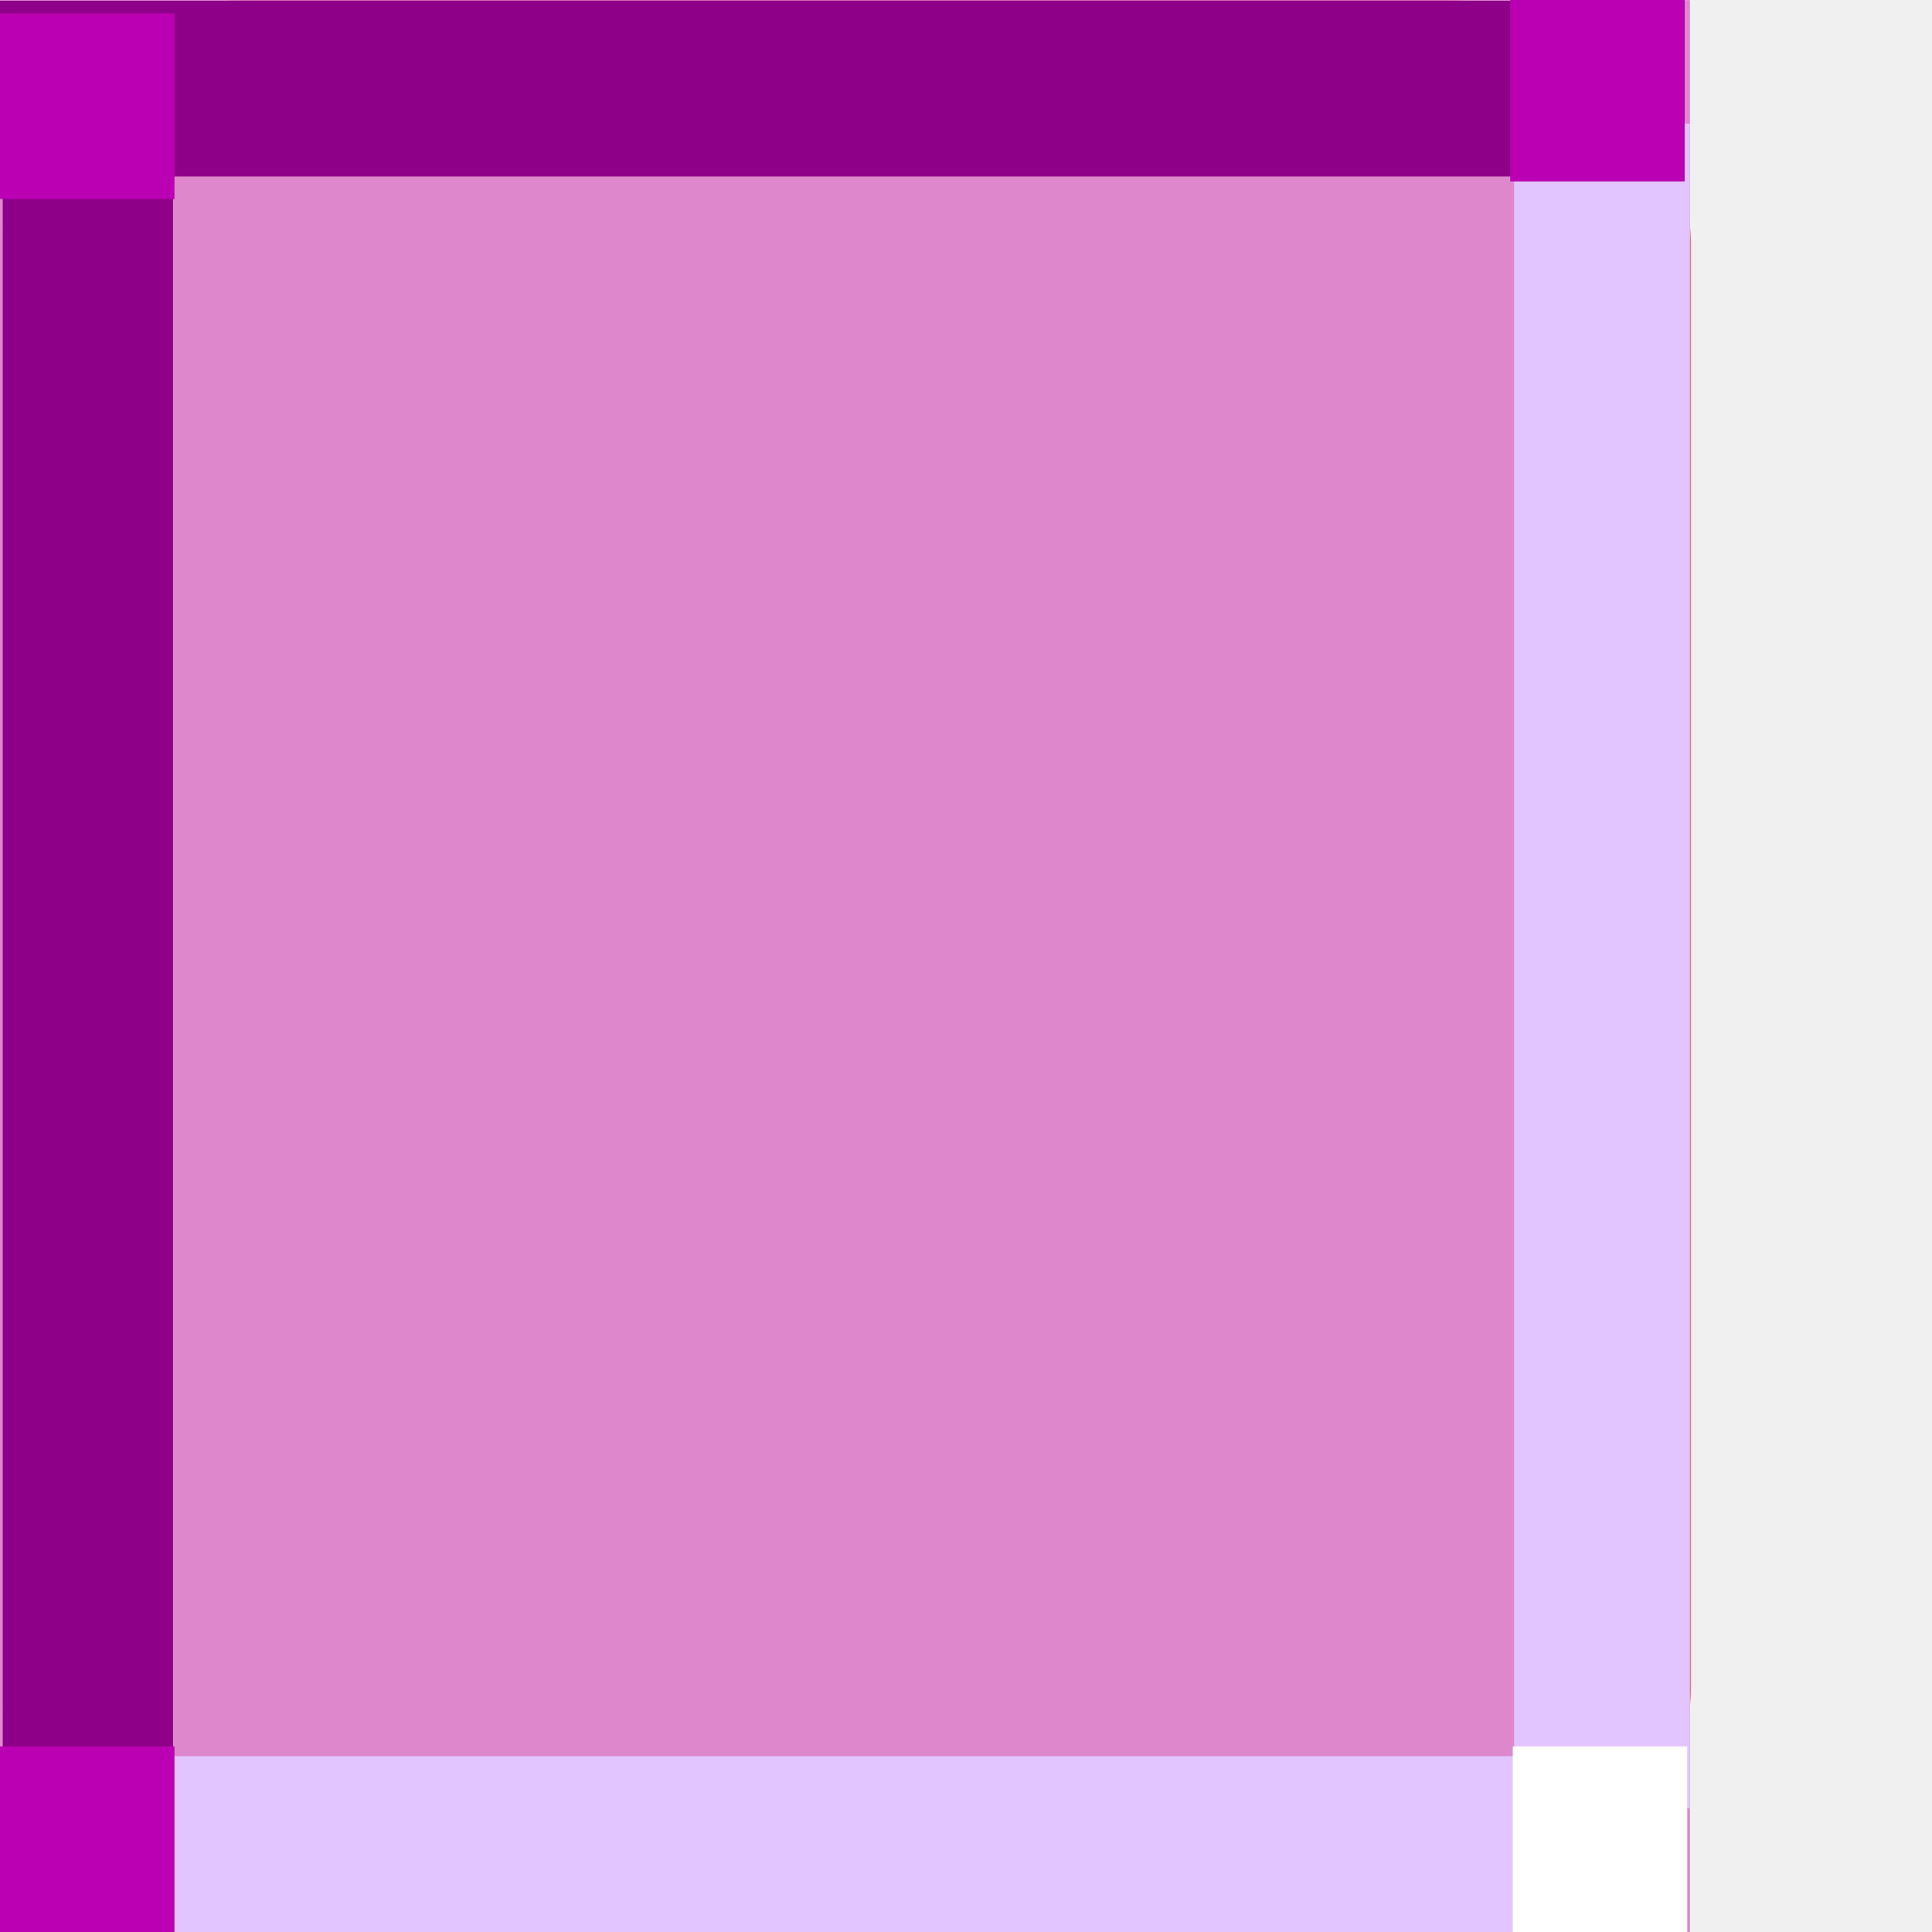
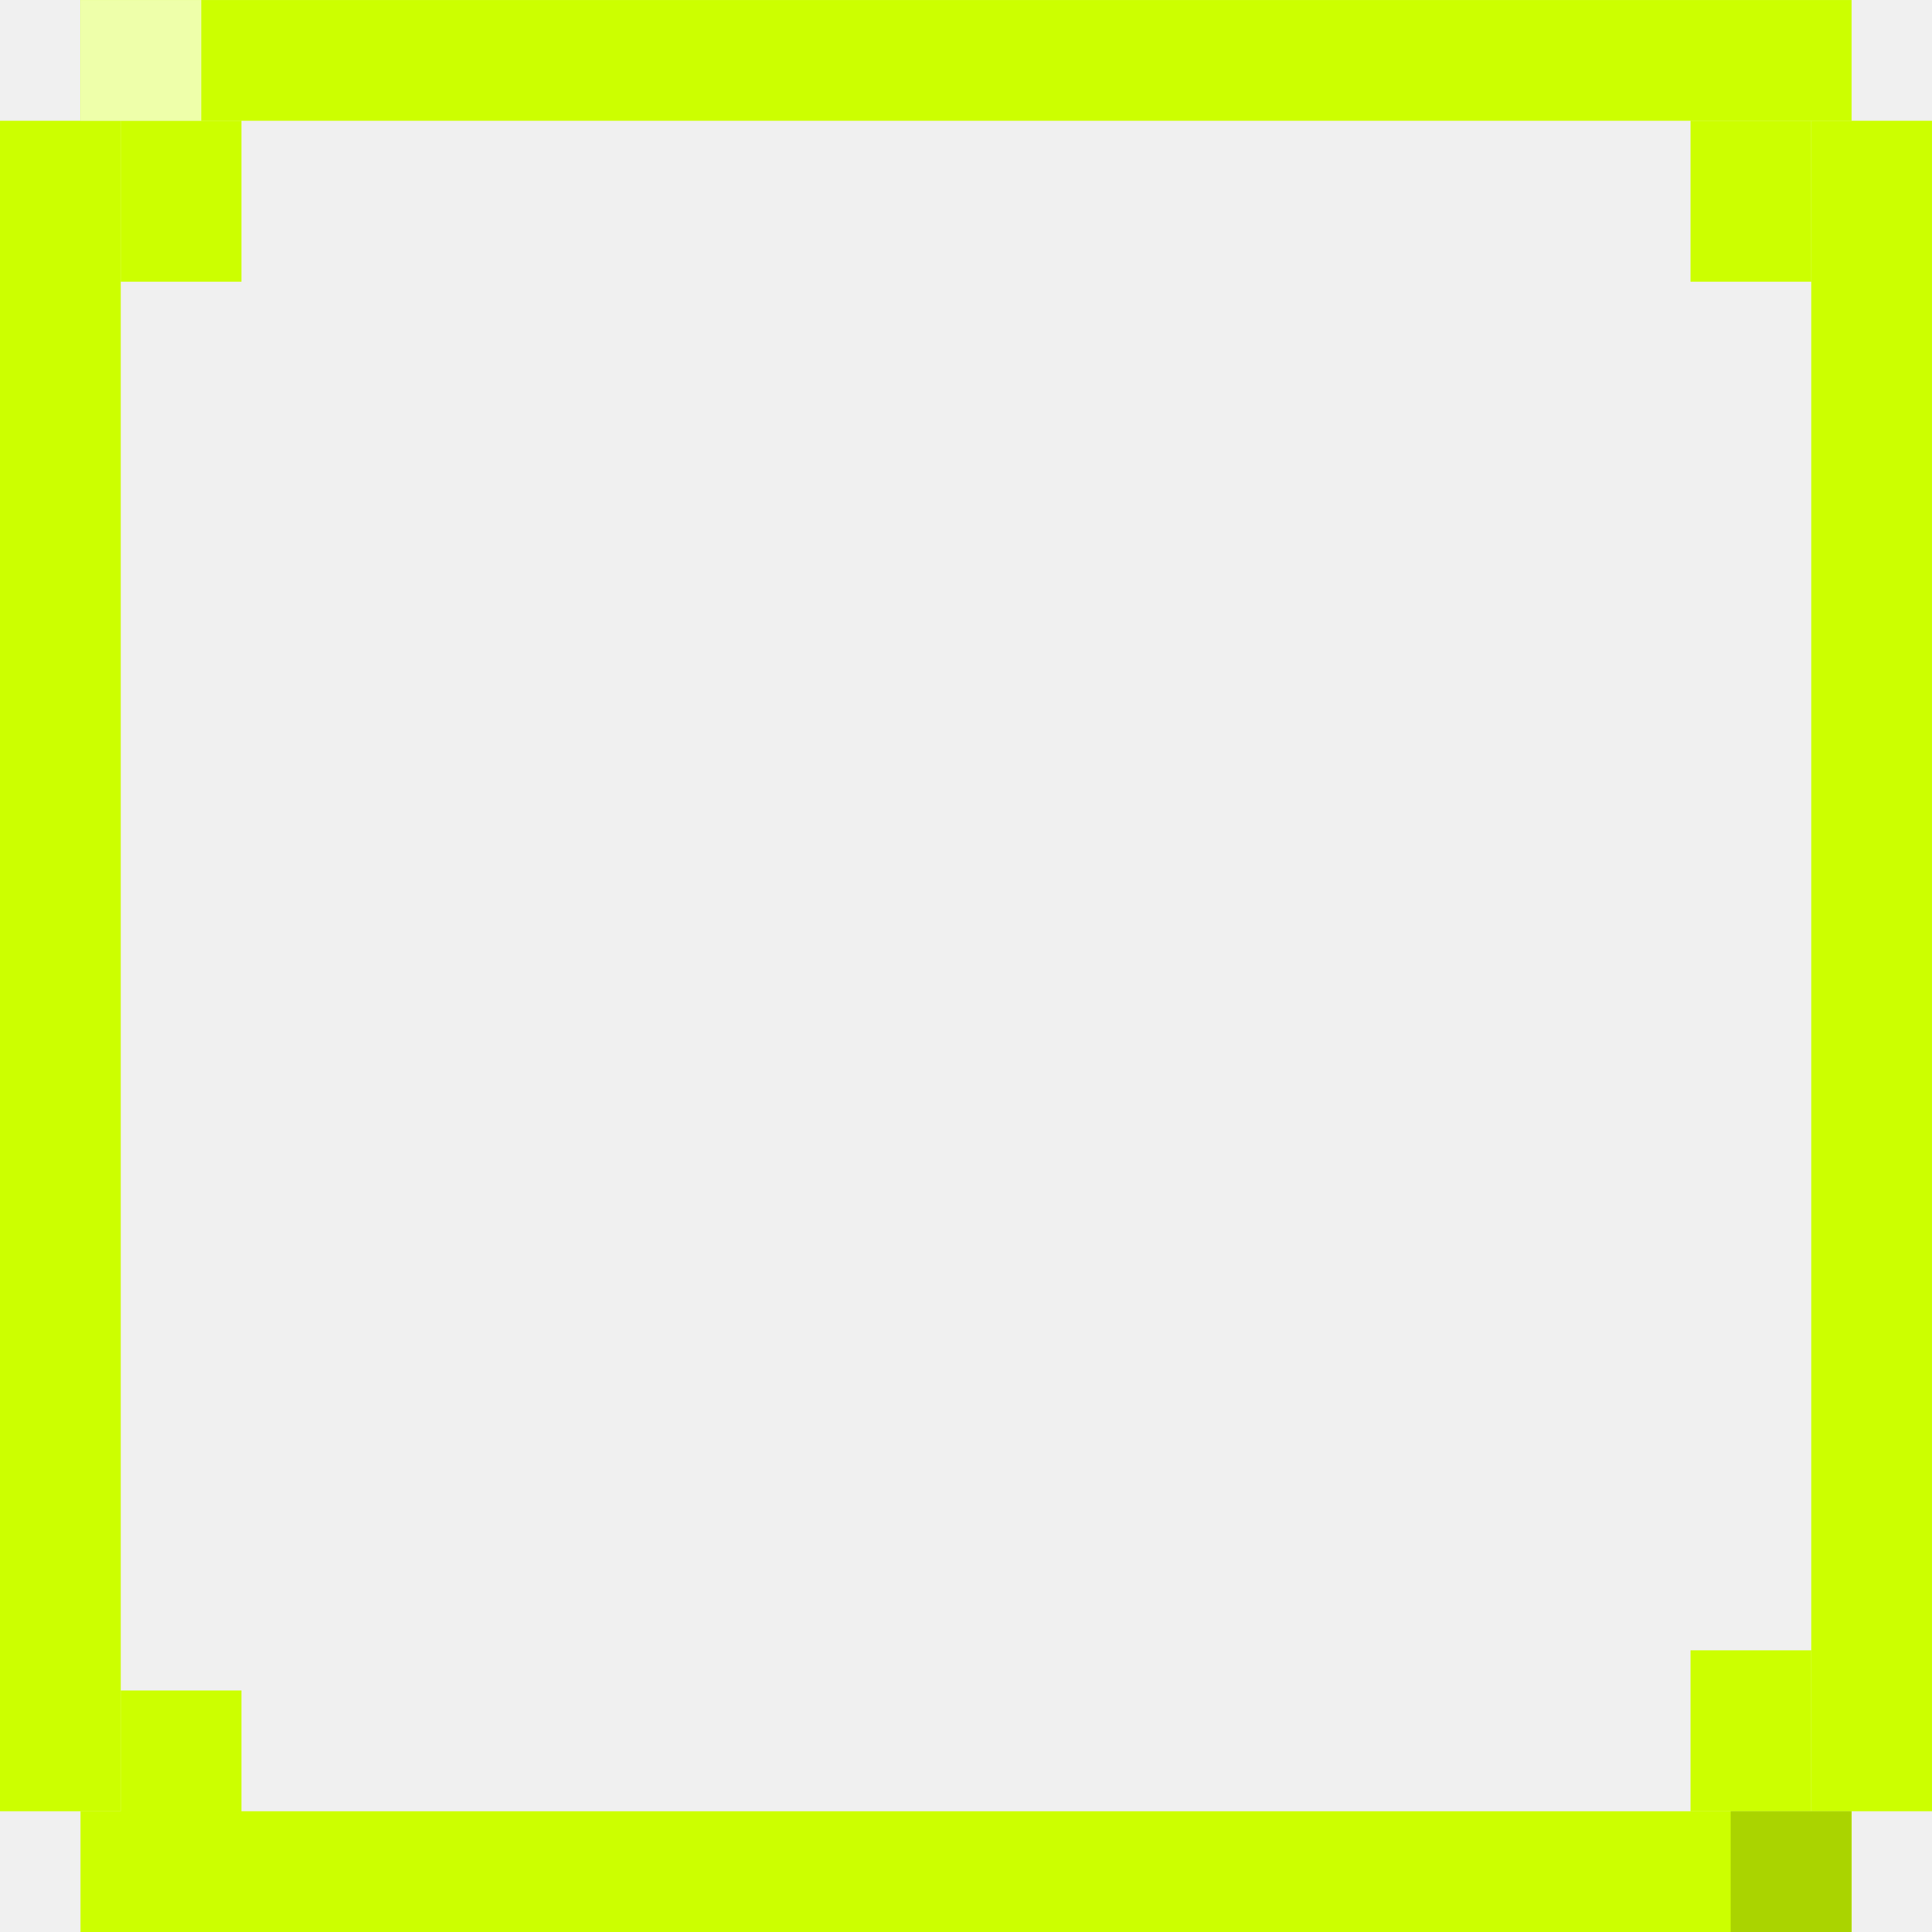
- <svg xmlns="http://www.w3.org/2000/svg" xmlns:xlink="http://www.w3.org/1999/xlink" width="16" height="16" id="svg7355" version="1.1">
+ <svg xmlns="http://www.w3.org/2000/svg" xmlns:xlink="http://www.w3.org/1999/xlink" width="48" height="48" id="svg7355" version="1.1">
  <defs id="defs7357">
    <radialGradient xlink:href="#linearGradient36429" id="radialGradient7461" gradientUnits="userSpaceOnUse" gradientTransform="matrix(1.011539,0,0,0.5758211,-0.3926219,71.83807)" cx="47.429" cy="167.168" fx="47.429" fy="167.168" r="37" />
    <linearGradient id="linearGradient36429">
      <stop id="stop36431" offset="0" style="stop-color:#ffffff;stop-opacity:1;" />
      <stop id="stop36433" offset="1" style="stop-color:#ffffff;stop-opacity:0;" />
    </linearGradient>
    <radialGradient xlink:href="#linearGradient36471" id="radialGradient7463" gradientUnits="userSpaceOnUse" gradientTransform="matrix(1.189155,0,0,0.5551325,-9.281289,36.12653)" cx="49.067" cy="242.504" fx="49.067" fy="242.504" r="37.007" />
    <linearGradient id="linearGradient36471">
      <stop id="stop36473" offset="0" style="stop-color:#ffffff;stop-opacity:1;" />
      <stop id="stop36475" offset="1" style="stop-color:#ffffff;stop-opacity:0;" />
    </linearGradient>
    <radialGradient r="37.007" fy="242.504" fx="49.067" cy="242.504" cx="49.067" gradientTransform="matrix(1.189155,0,0,0.1525213,-9.281289,132.5277)" gradientUnits="userSpaceOnUse" id="radialGradient7488" xlink:href="#linearGradient36471" />
  </defs>
-   <g id="layer1" transform="matrix(1.621328,0,0,1.621328,-431.6347,-376.5527)">
+   <g id="layer1" transform="matrix(1.621328,0,0,1.621328,-431.6347,-344.5527)">
    <g style="display:inline" id="g30864" transform="translate(255.223,70.11809)">
-       <rect style="opacity:1;fill:#ff0000;fill-opacity:1;stroke:none" id="rect4145" width="8.635" height="9.868" x="11" y="162.132" ry="1.234" />
-       <rect style="color:#000000;clip-rule:nonzero;display:inline;overflow:visible;visibility:visible;opacity:1;isolation:auto;mix-blend-mode:normal;color-interpolation:sRGB;color-interpolation-filters:linearRGB;solid-color:#000000;solid-opacity:1;fill:#de87cd;fill-opacity:1;fill-rule:nonzero;stroke:none;stroke-width:0.337;stroke-linecap:round;stroke-linejoin:miter;stroke-miterlimit:4;stroke-dasharray:none;stroke-dashoffset:0;stroke-opacity:1;color-rendering:auto;image-rendering:auto;shape-rendering:auto;text-rendering:auto;enable-background:accumulate" id="rect4146" width="8.632" height="9.868" x="11" y="162.132" />
-       <rect style="color:#000000;clip-rule:nonzero;display:inline;overflow:visible;visibility:visible;opacity:1;isolation:auto;mix-blend-mode:normal;color-interpolation:sRGB;color-interpolation-filters:linearRGB;solid-color:#000000;solid-opacity:1;fill:#8e0088;fill-opacity:1;fill-rule:nonzero;stroke:none;stroke-width:0.547;stroke-linecap:round;stroke-linejoin:miter;stroke-miterlimit:4;stroke-dasharray:none;stroke-dashoffset:0;stroke-opacity:1;color-rendering:auto;image-rendering:auto;shape-rendering:auto;text-rendering:auto;enable-background:accumulate" id="rect4148" width="8.605" height="0.898" x="11" y="162.135" />
-       <rect style="color:#000000;clip-rule:nonzero;display:inline;overflow:visible;visibility:visible;opacity:1;isolation:auto;mix-blend-mode:normal;color-interpolation:sRGB;color-interpolation-filters:linearRGB;solid-color:#000000;solid-opacity:1;fill:#e2c5ff;fill-opacity:1;fill-rule:nonzero;stroke:none;stroke-width:0.547;stroke-linecap:round;stroke-linejoin:miter;stroke-miterlimit:4;stroke-dasharray:none;stroke-dashoffset:0;stroke-opacity:1;color-rendering:auto;image-rendering:auto;shape-rendering:auto;text-rendering:auto;enable-background:accumulate" id="rect4148-3" width="8.605" height="0.898" x="11.013" y="171.102" />
-       <rect style="color:#000000;clip-rule:nonzero;display:inline;overflow:visible;visibility:visible;opacity:1;isolation:auto;mix-blend-mode:normal;color-interpolation:sRGB;color-interpolation-filters:linearRGB;solid-color:#000000;solid-opacity:1;fill:#e2c5ff;fill-opacity:1;fill-rule:nonzero;stroke:none;stroke-width:0.547;stroke-linecap:round;stroke-linejoin:miter;stroke-miterlimit:4;stroke-dasharray:none;stroke-dashoffset:0;stroke-opacity:1;color-rendering:auto;image-rendering:auto;shape-rendering:auto;text-rendering:auto;enable-background:accumulate" id="rect4148-3-6" width="8.605" height="0.898" x="162.763" y="-19.632" transform="matrix(0,1,-1,0,0,0)" />
-       <rect style="color:#000000;clip-rule:nonzero;display:inline;overflow:visible;visibility:visible;opacity:1;isolation:auto;mix-blend-mode:normal;color-interpolation:sRGB;color-interpolation-filters:linearRGB;solid-color:#000000;solid-opacity:1;fill:#8e0088;fill-opacity:1;fill-rule:nonzero;stroke:none;stroke-width:0.547;stroke-linecap:round;stroke-linejoin:miter;stroke-miterlimit:4;stroke-dasharray:none;stroke-dashoffset:0;stroke-opacity:1;color-rendering:auto;image-rendering:auto;shape-rendering:auto;text-rendering:auto;enable-background:accumulate" id="rect4148-3-7" width="8.339" height="0.87" x="-171.102" y="11.014" transform="matrix(0,-1,1,0,0,0)" />
-       <rect style="color:#000000;clip-rule:nonzero;display:inline;overflow:visible;visibility:visible;opacity:1;isolation:auto;mix-blend-mode:normal;color-interpolation:sRGB;color-interpolation-filters:linearRGB;solid-color:#000000;solid-opacity:1;fill:#ba00b2;fill-opacity:1;fill-rule:nonzero;stroke:none;stroke-width:0.547;stroke-linecap:round;stroke-linejoin:miter;stroke-miterlimit:4;stroke-dasharray:none;stroke-dashoffset:0;stroke-opacity:1;color-rendering:auto;image-rendering:auto;shape-rendering:auto;text-rendering:auto;enable-background:accumulate" id="rect4186" width="0.891" height="0.948" x="11" y="171.052" />
-       <rect style="color:#000000;clip-rule:nonzero;display:inline;overflow:visible;visibility:visible;opacity:1;isolation:auto;mix-blend-mode:normal;color-interpolation:sRGB;color-interpolation-filters:linearRGB;solid-color:#000000;solid-opacity:1;fill:#ba00b2;fill-opacity:1;fill-rule:nonzero;stroke:none;stroke-width:0.547;stroke-linecap:round;stroke-linejoin:miter;stroke-miterlimit:4;stroke-dasharray:none;stroke-dashoffset:0;stroke-opacity:1;color-rendering:auto;image-rendering:auto;shape-rendering:auto;text-rendering:auto;enable-background:accumulate" id="rect4186-5" width="0.891" height="0.948" x="11" y="162.2" />
-       <rect style="color:#000000;clip-rule:nonzero;display:inline;overflow:visible;visibility:visible;opacity:1;isolation:auto;mix-blend-mode:normal;color-interpolation:sRGB;color-interpolation-filters:linearRGB;solid-color:#000000;solid-opacity:1;fill:#ba00b2;fill-opacity:1;fill-rule:nonzero;stroke:none;stroke-width:0.547;stroke-linecap:round;stroke-linejoin:miter;stroke-miterlimit:4;stroke-dasharray:none;stroke-dashoffset:0;stroke-opacity:1;color-rendering:auto;image-rendering:auto;shape-rendering:auto;text-rendering:auto;enable-background:accumulate" id="rect4186-3" width="0.891" height="0.948" x="18.714" y="162.11" />
-       <rect style="color:#000000;clip-rule:nonzero;display:inline;overflow:visible;visibility:visible;opacity:1;isolation:auto;mix-blend-mode:normal;color-interpolation:sRGB;color-interpolation-filters:linearRGB;solid-color:#000000;solid-opacity:1;fill:#ffffff;fill-opacity:1;fill-rule:nonzero;stroke:none;stroke-width:0.547;stroke-linecap:round;stroke-linejoin:miter;stroke-miterlimit:4;stroke-dasharray:none;stroke-dashoffset:0;stroke-opacity:1;color-rendering:auto;image-rendering:auto;shape-rendering:auto;text-rendering:auto;enable-background:accumulate" id="rect4186-56" width="0.891" height="0.948" x="18.727" y="171.052" />
+       <rect style="fill:#ccff00;stroke:none;stroke-width:1.234;stroke-miterlimit:4;stroke-dasharray:none;fill-opacity:1" id="rect4887" width="27.138" height="1.85" x="12.234" y="142.395" />
+       <rect style="display:inline;fill:#ccff00;fill-opacity:1;stroke:none;stroke-width:1.234;stroke-miterlimit:4;stroke-dasharray:none" id="rect4887-0" width="27.138" height="1.85" x="12.234" y="170.15" />
+       <rect style="display:inline;fill:#ccff00;fill-opacity:1;stroke:none;stroke-width:1.234;stroke-miterlimit:4;stroke-dasharray:none" id="rect4887-4" width="25.905" height="1.85" x="144.245" y="-12.85" transform="matrix(0,1,-1,0,0,0)" />
+       <rect style="display:inline;fill:#ccff00;fill-opacity:1;stroke:none;stroke-width:1.234;stroke-miterlimit:4;stroke-dasharray:none" id="rect4887-4-7" width="25.905" height="1.85" x="144.245" y="-40.605" transform="matrix(0,1,-1,0,0,0)" />
+       <rect style="fill:#ccff00;fill-opacity:1;stroke:none;stroke-width:2;stroke-miterlimit:4;stroke-dasharray:none" id="rect4925" width="1.85" height="2.467" x="12.85" y="168.299" />
+       <rect style="display:inline;fill:#ccff00;fill-opacity:1;stroke:none;stroke-width:2;stroke-miterlimit:4;stroke-dasharray:none" id="rect4925-9" width="1.85" height="2.467" x="12.85" y="144.245" />
+       <rect style="display:inline;fill:#ccff00;fill-opacity:1;stroke:none;stroke-width:2;stroke-miterlimit:4;stroke-dasharray:none" id="rect4925-0" width="1.85" height="2.467" x="36.905" y="144.245" />
+       <rect style="display:inline;fill:#ccff00;fill-opacity:1;stroke:none;stroke-width:2;stroke-miterlimit:4;stroke-dasharray:none" id="rect4925-1" width="1.85" height="2.467" x="36.905" y="167.683" />
+       <rect style="display:inline;fill:#eeffaa;fill-opacity:1;stroke:none;stroke-width:2;stroke-miterlimit:4;stroke-dasharray:none" id="rect4925-9-2" width="1.85" height="1.85" x="12.234" y="142.395" />
+       <rect style="display:inline;fill:#aad400;fill-opacity:1;stroke:none;stroke-width:2;stroke-miterlimit:4;stroke-dasharray:none" id="rect4925-9-2-2" width="1.85" height="1.85" x="37.521" y="170.15" />
    </g>
  </g>
</svg>
